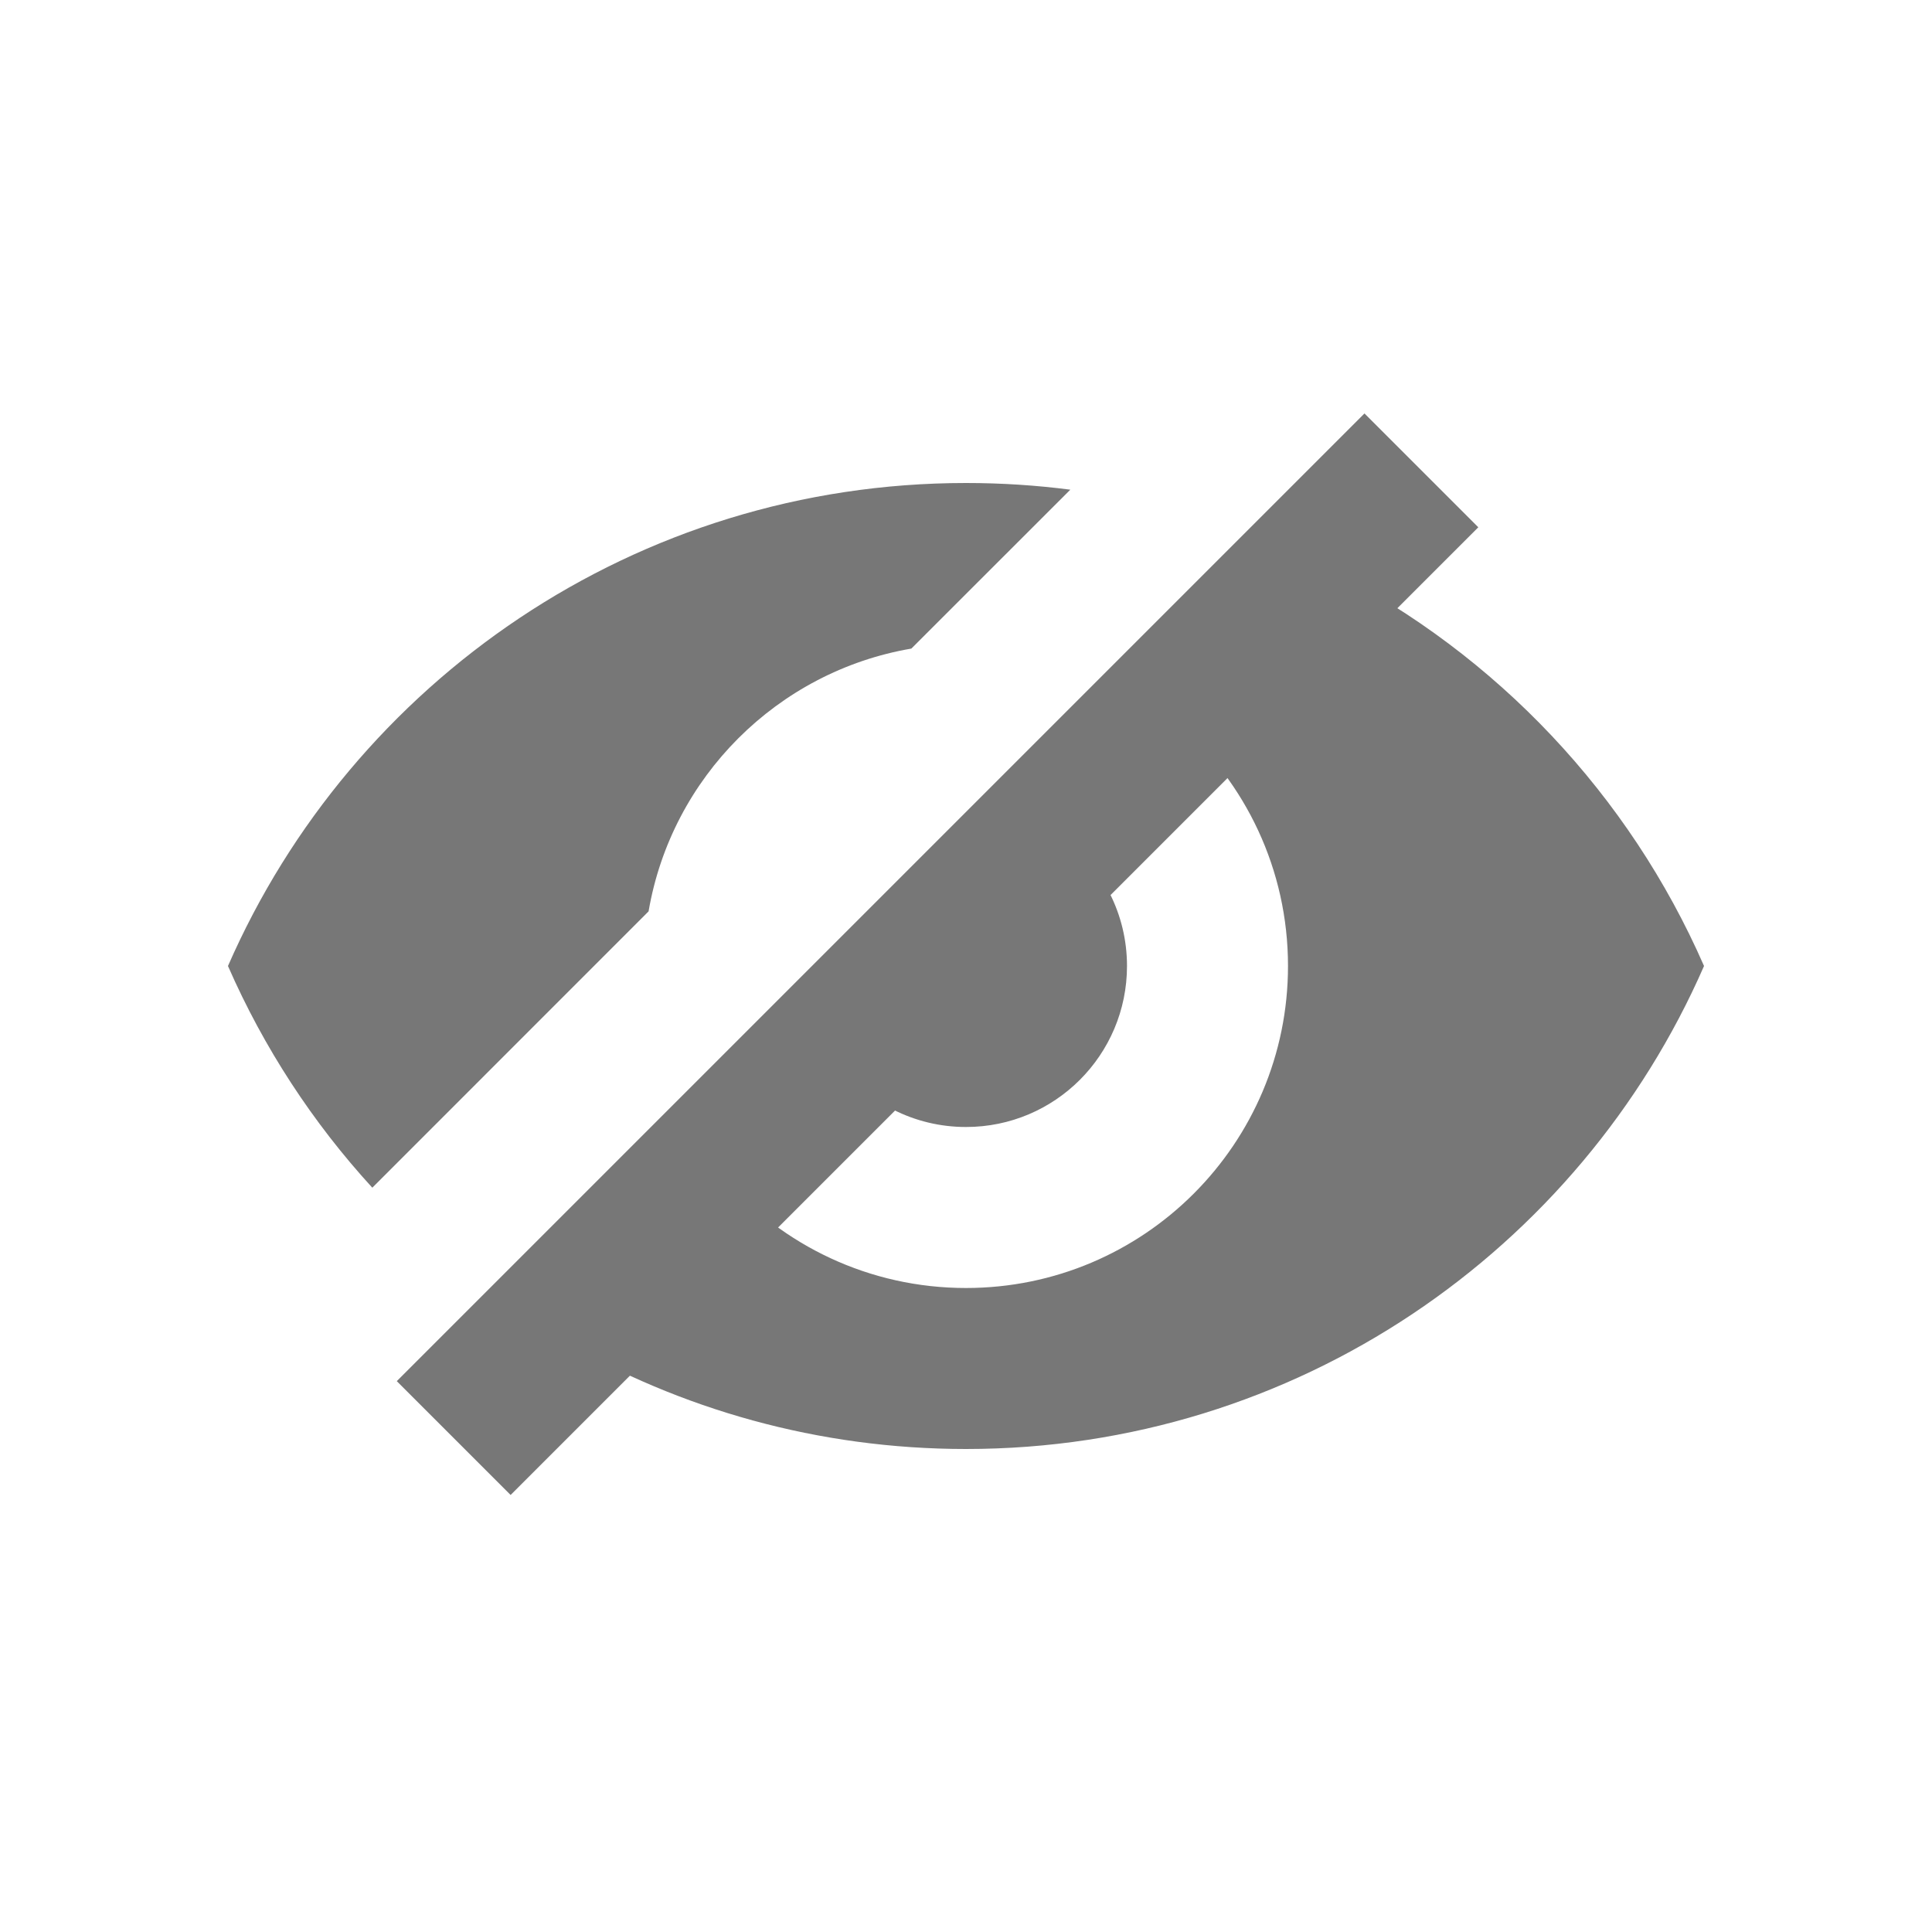
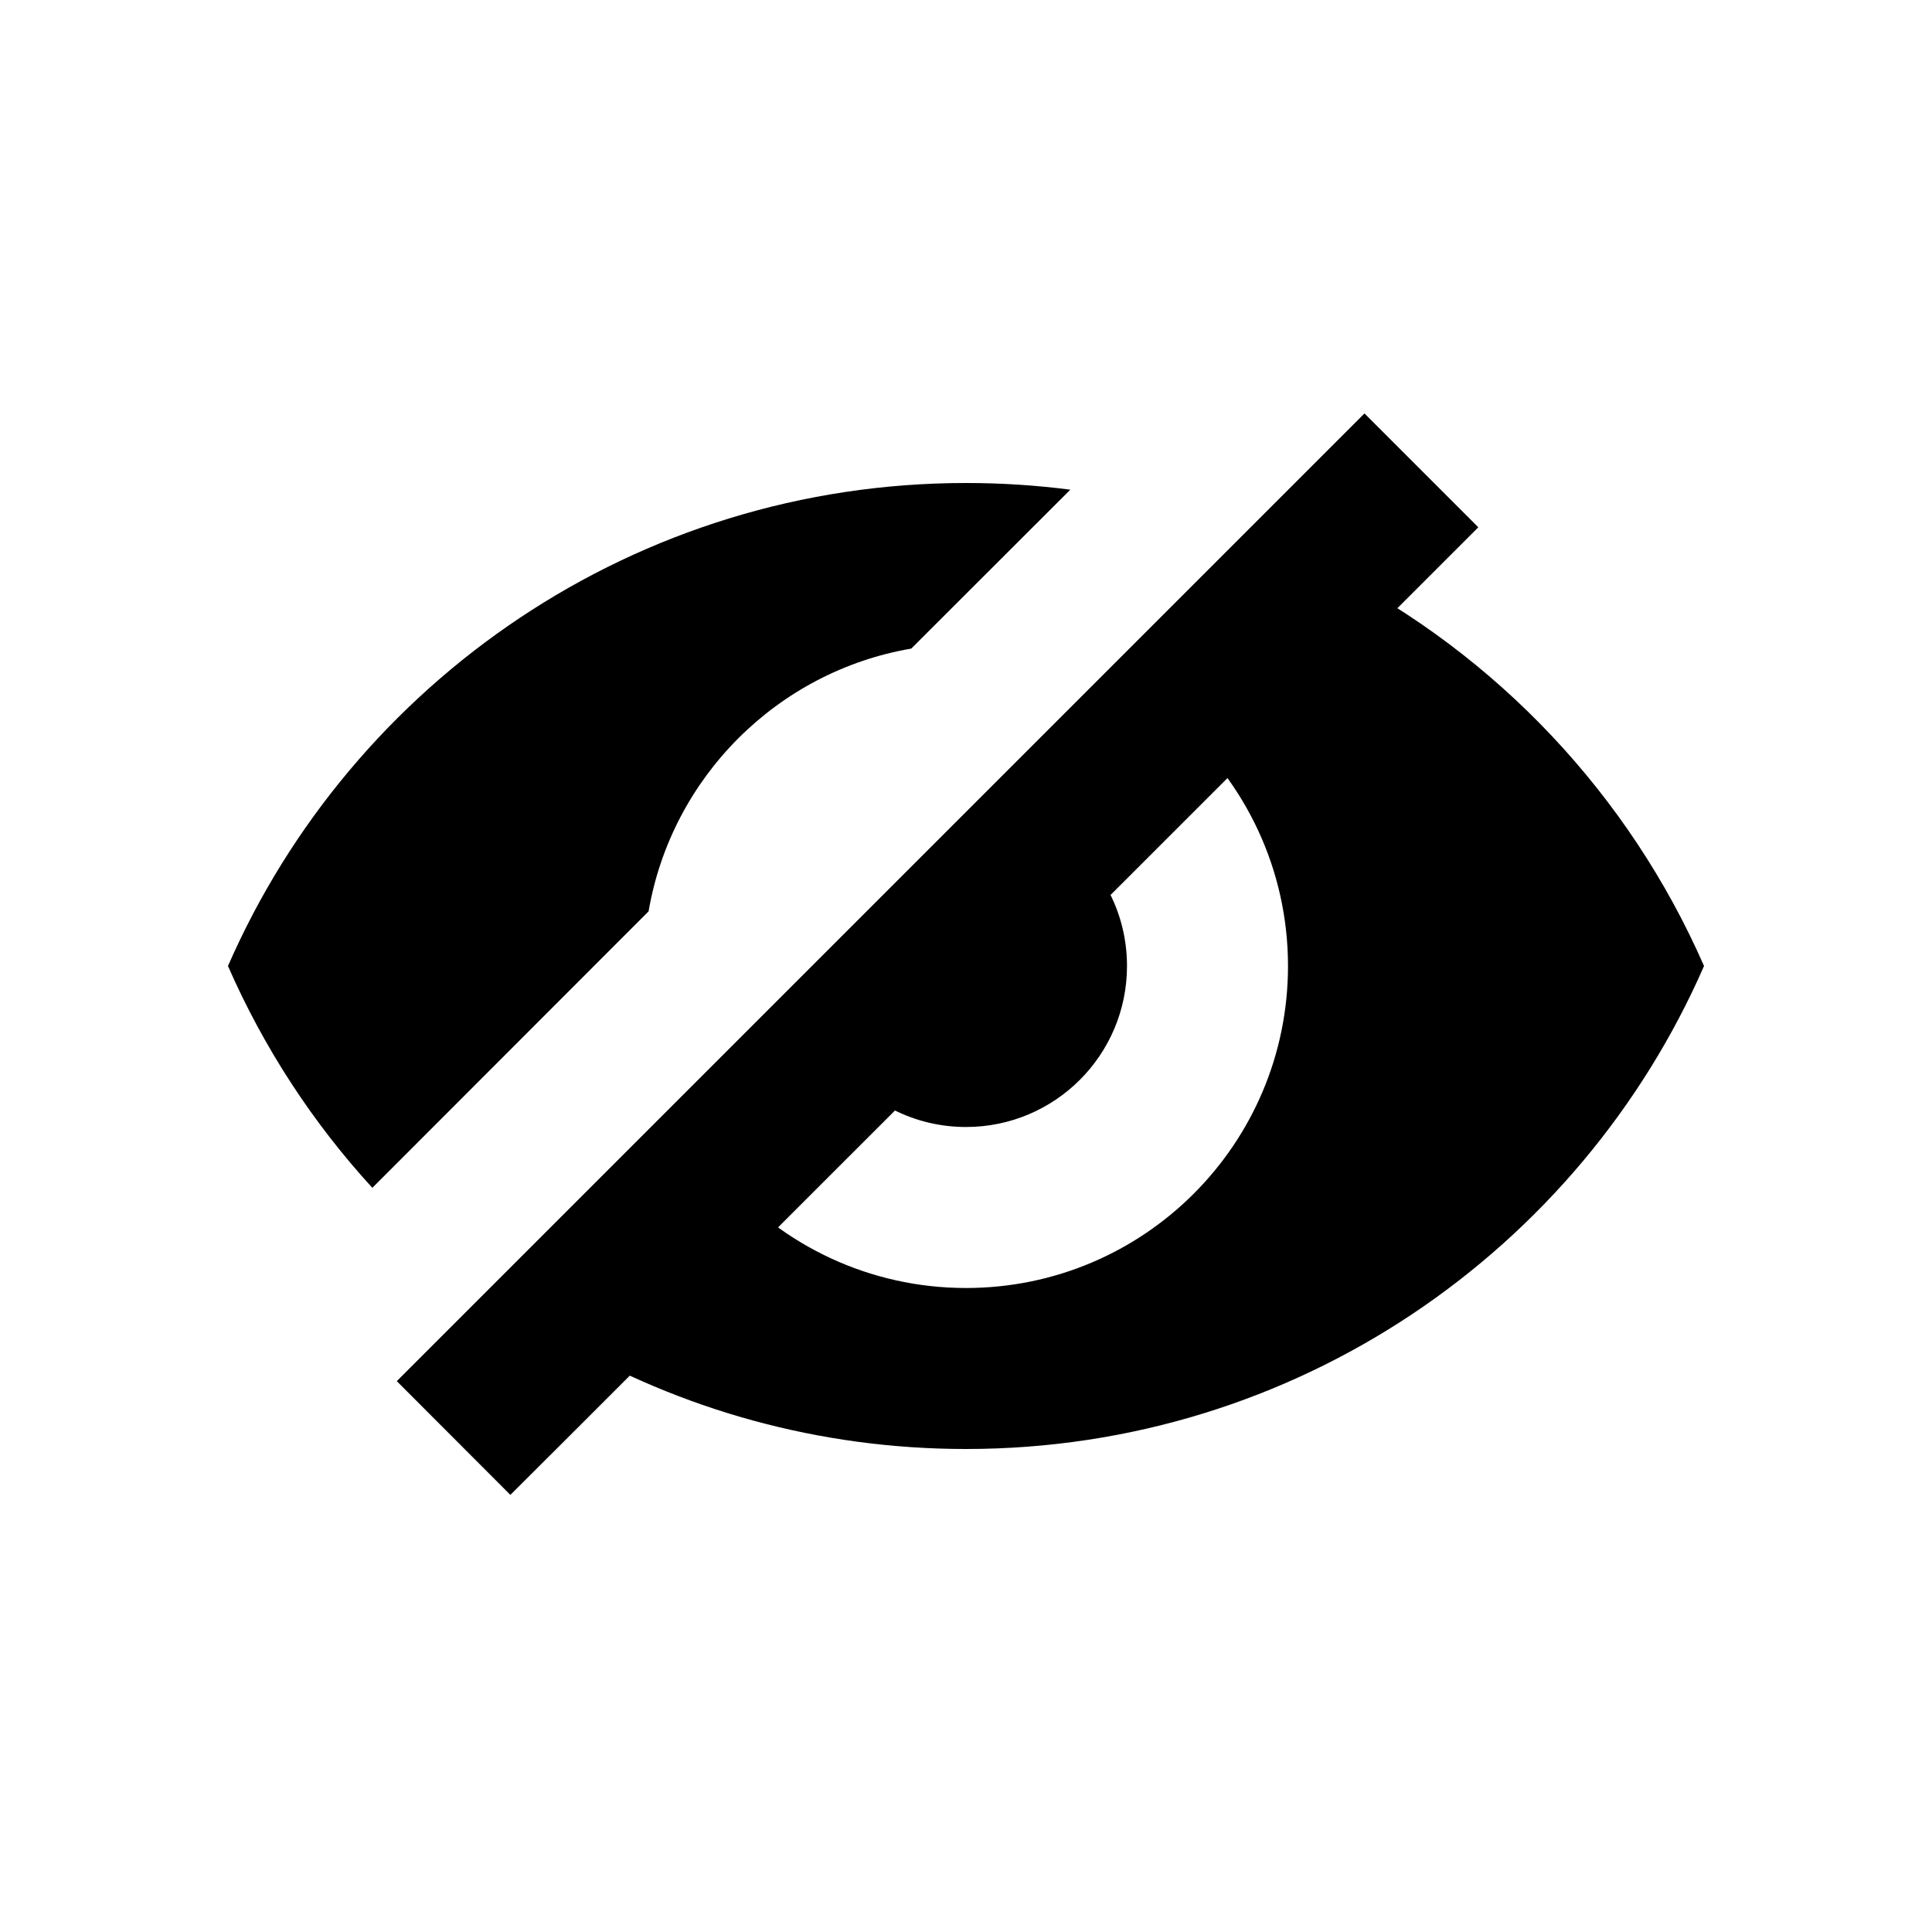
- <svg xmlns="http://www.w3.org/2000/svg" width="24px" height="24px" viewBox="0 0 24 24" version="1.1">
-   <defs />
-   <g id="Page-1" stroke="none" stroke-width="1" fill="none" fill-rule="evenodd">
-     <g id="hidden" fill="#777777">
-       <g id="Oval-115-+-Oval-118-+-Line-+-Rectangle-906-Copy-6" transform="translate(2, 5)">
-         <g id="Oval-115-+-Oval-118-+-Line">
-           <g id="Oval-115-+-Oval-118" transform="translate(0, 1)">
-             <path d="M4.974,10.647 C6.451,11.507 8.168,12 10,12 C14.101,12 17.625,9.532 19.168,6 C18.239,3.875 16.593,2.134 14.536,1.085 L12.633,2.989 C13.471,3.722 14,4.799 14,6 C14,8.209 12.209,10 10,10 C8.799,10 7.722,9.471 6.989,8.633 L4.974,10.647 Z M2.625,8.754 C1.885,7.946 1.277,7.017 0.832,6 C2.375,2.468 5.899,0 10,0 C10.439,0 10.871,0.028 11.296,0.083 L9.321,2.057 C7.656,2.342 6.342,3.656 6.057,5.321 L2.625,8.754 Z" id="Oval-115" />
-             <path d="M11.212,4.409 C11.691,4.775 12,5.351 12,6 C12,7.105 11.105,8 10,8 C9.351,8 8.775,7.691 8.409,7.212 L11.212,4.409 Z" id="Oval-118" />
-           </g>
-           <polygon id="Line" points="15.657 2.257 16.364 1.55 14.95 0.136 14.243 0.843 3.636 11.45 2.929 12.157 4.343 13.571 5.05 12.864" />
-         </g>
-       </g>
-     </g>
+ <svg xmlns="http://www.w3.org/2000/svg" viewBox="0 0 24 24">
+   <g fill-rule="evenodd">
+     <path d="M6.974 16.647C8.45 17.507 10.168 18 12 18c4.1 0 7.625-2.468 9.168-6-.93-2.125-2.575-3.866-4.632-4.915L14.633 8.99C15.47 9.72 16 10.8 16 12c0 2.21-1.79 4-4 4-1.2 0-2.278-.53-3.01-1.367l-2.016 2.014zm-2.35-1.893c-.74-.808-1.347-1.737-1.792-2.754C4.375 8.468 7.9 6 12 6c.44 0 .87.028 1.296.083L11.32 8.057c-1.664.285-2.978 1.6-3.263 3.264l-3.432 3.435z" />
+     <path d="M13.212 10.41c.48.365.788.94.788 1.59 0 1.105-.895 2-2 2-.65 0-1.225-.31-1.59-.788l2.802-2.803z" />
+     <path d="M17.657 7.257l.707-.707-1.414-1.414-.707.707L5.636 16.45l-.707.707L6.34 18.57l.707-.705" />
  </g>
</svg>
